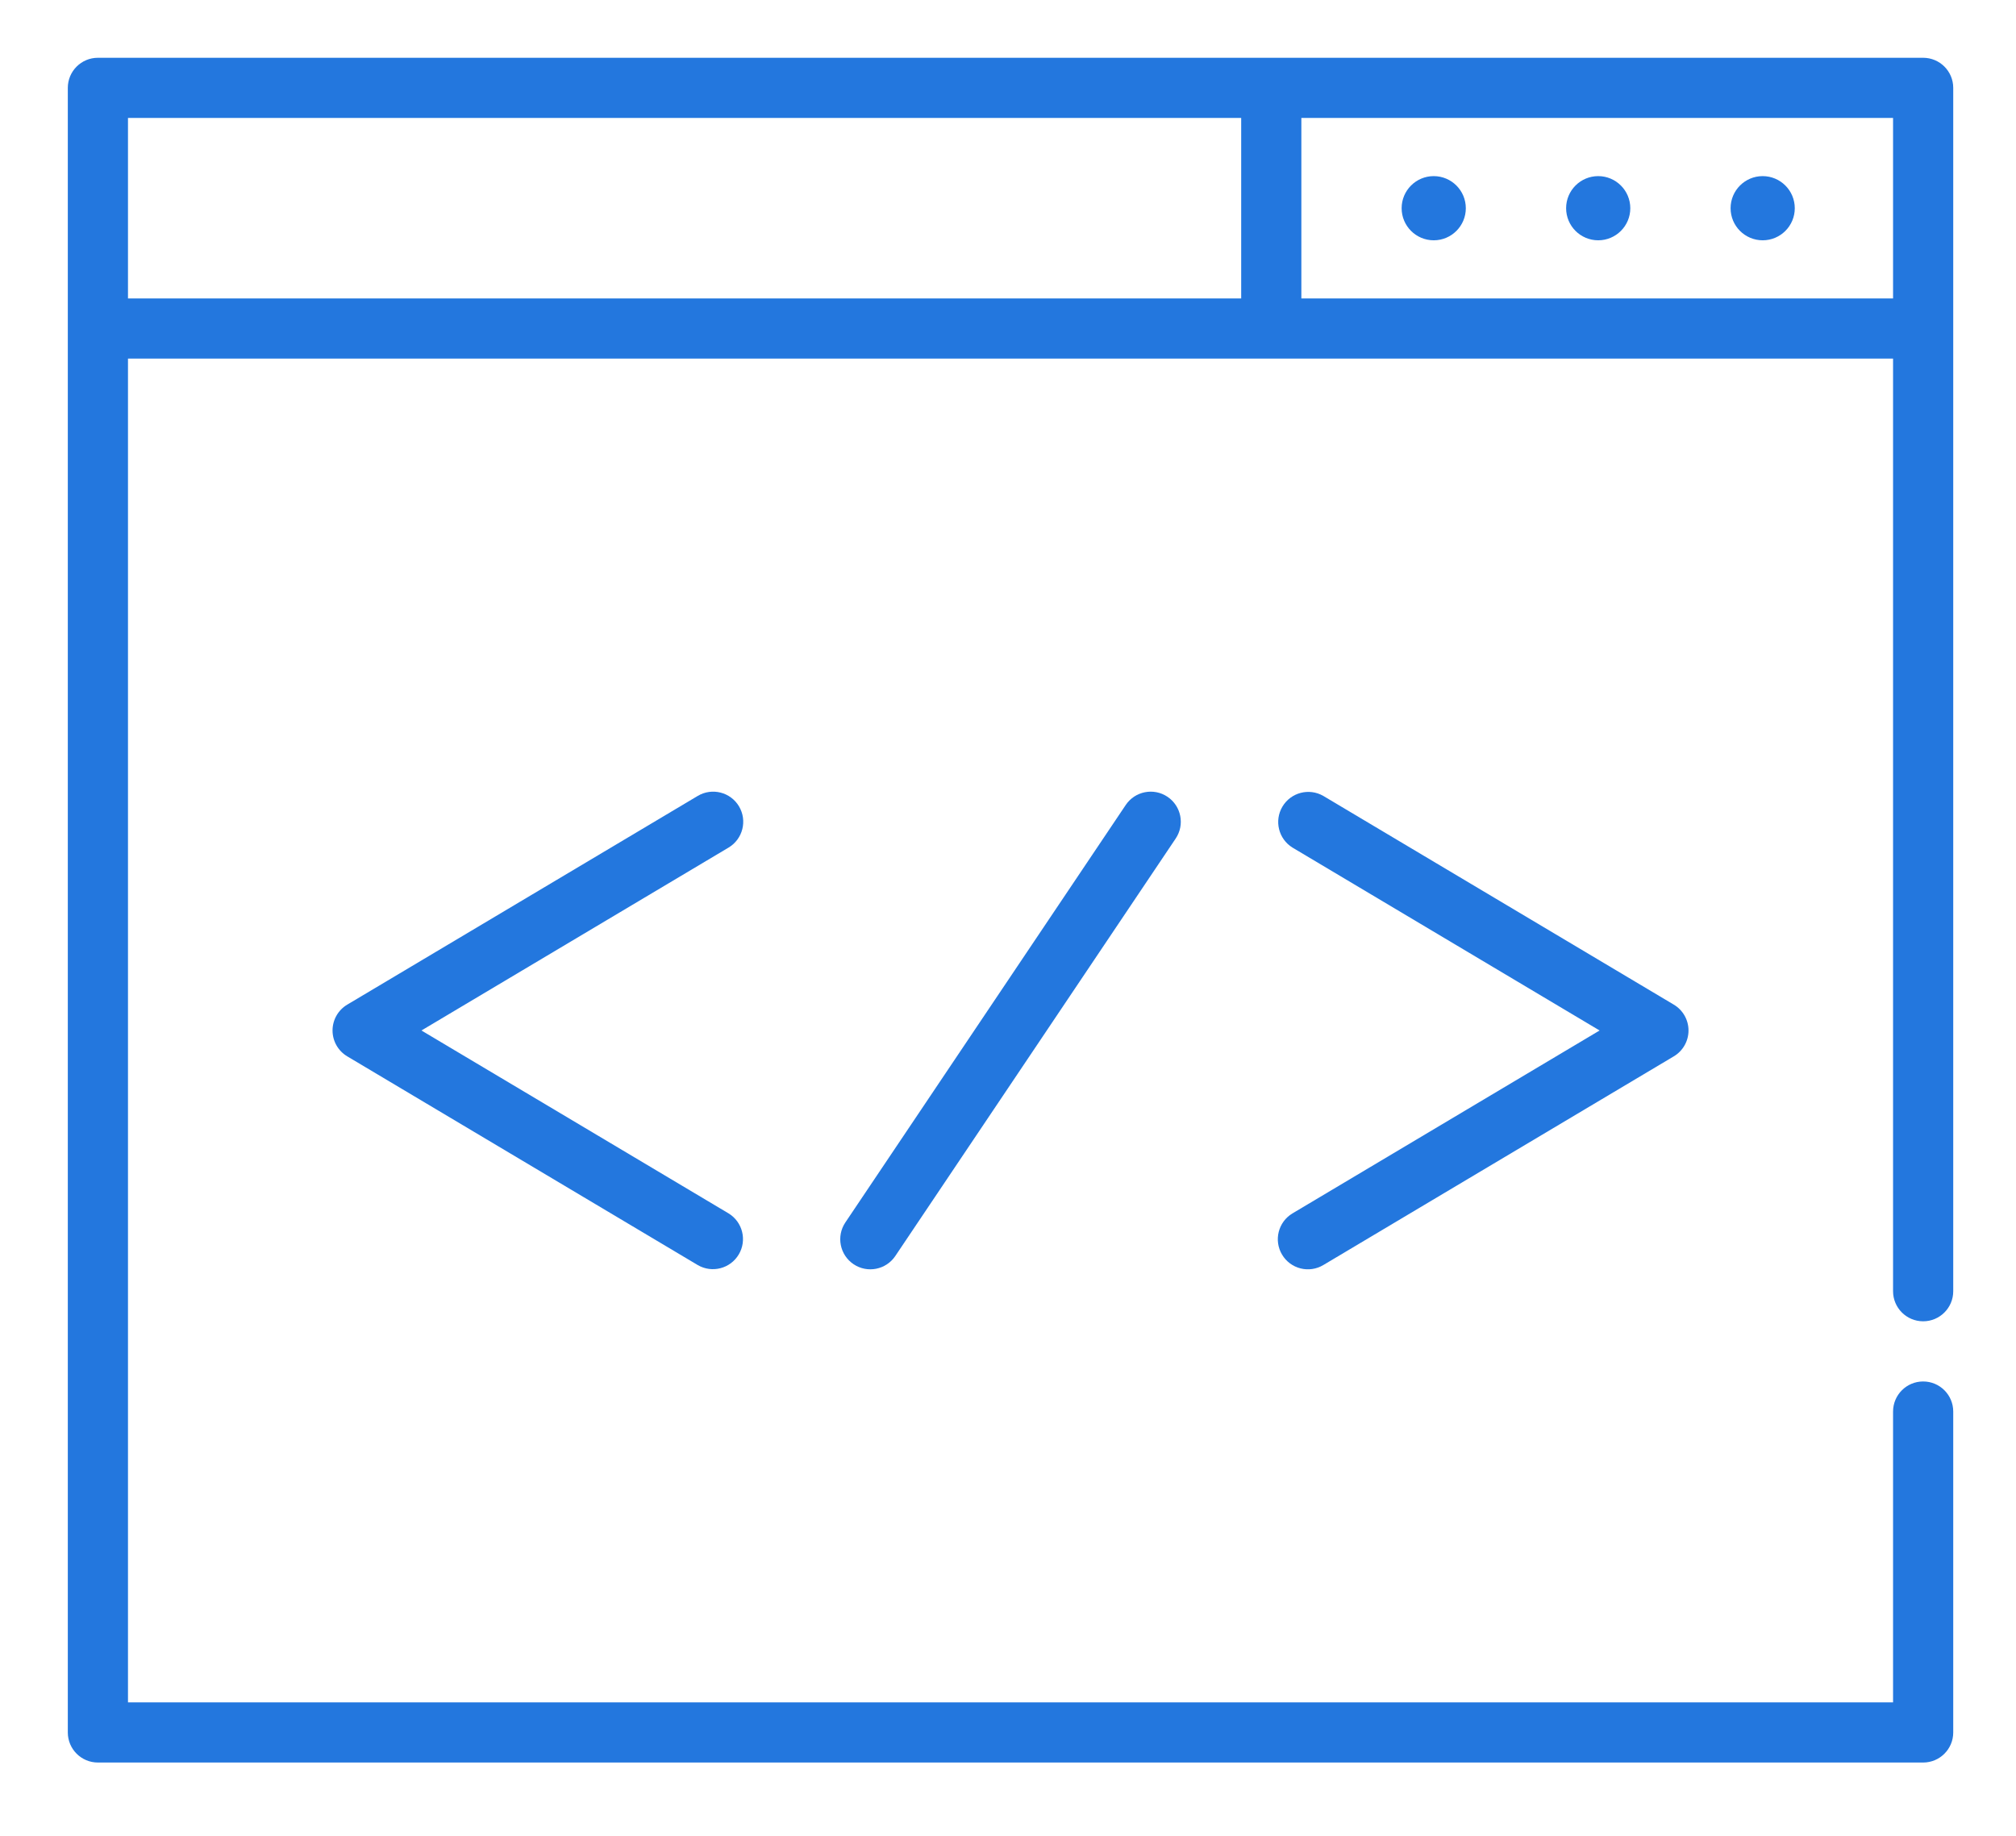
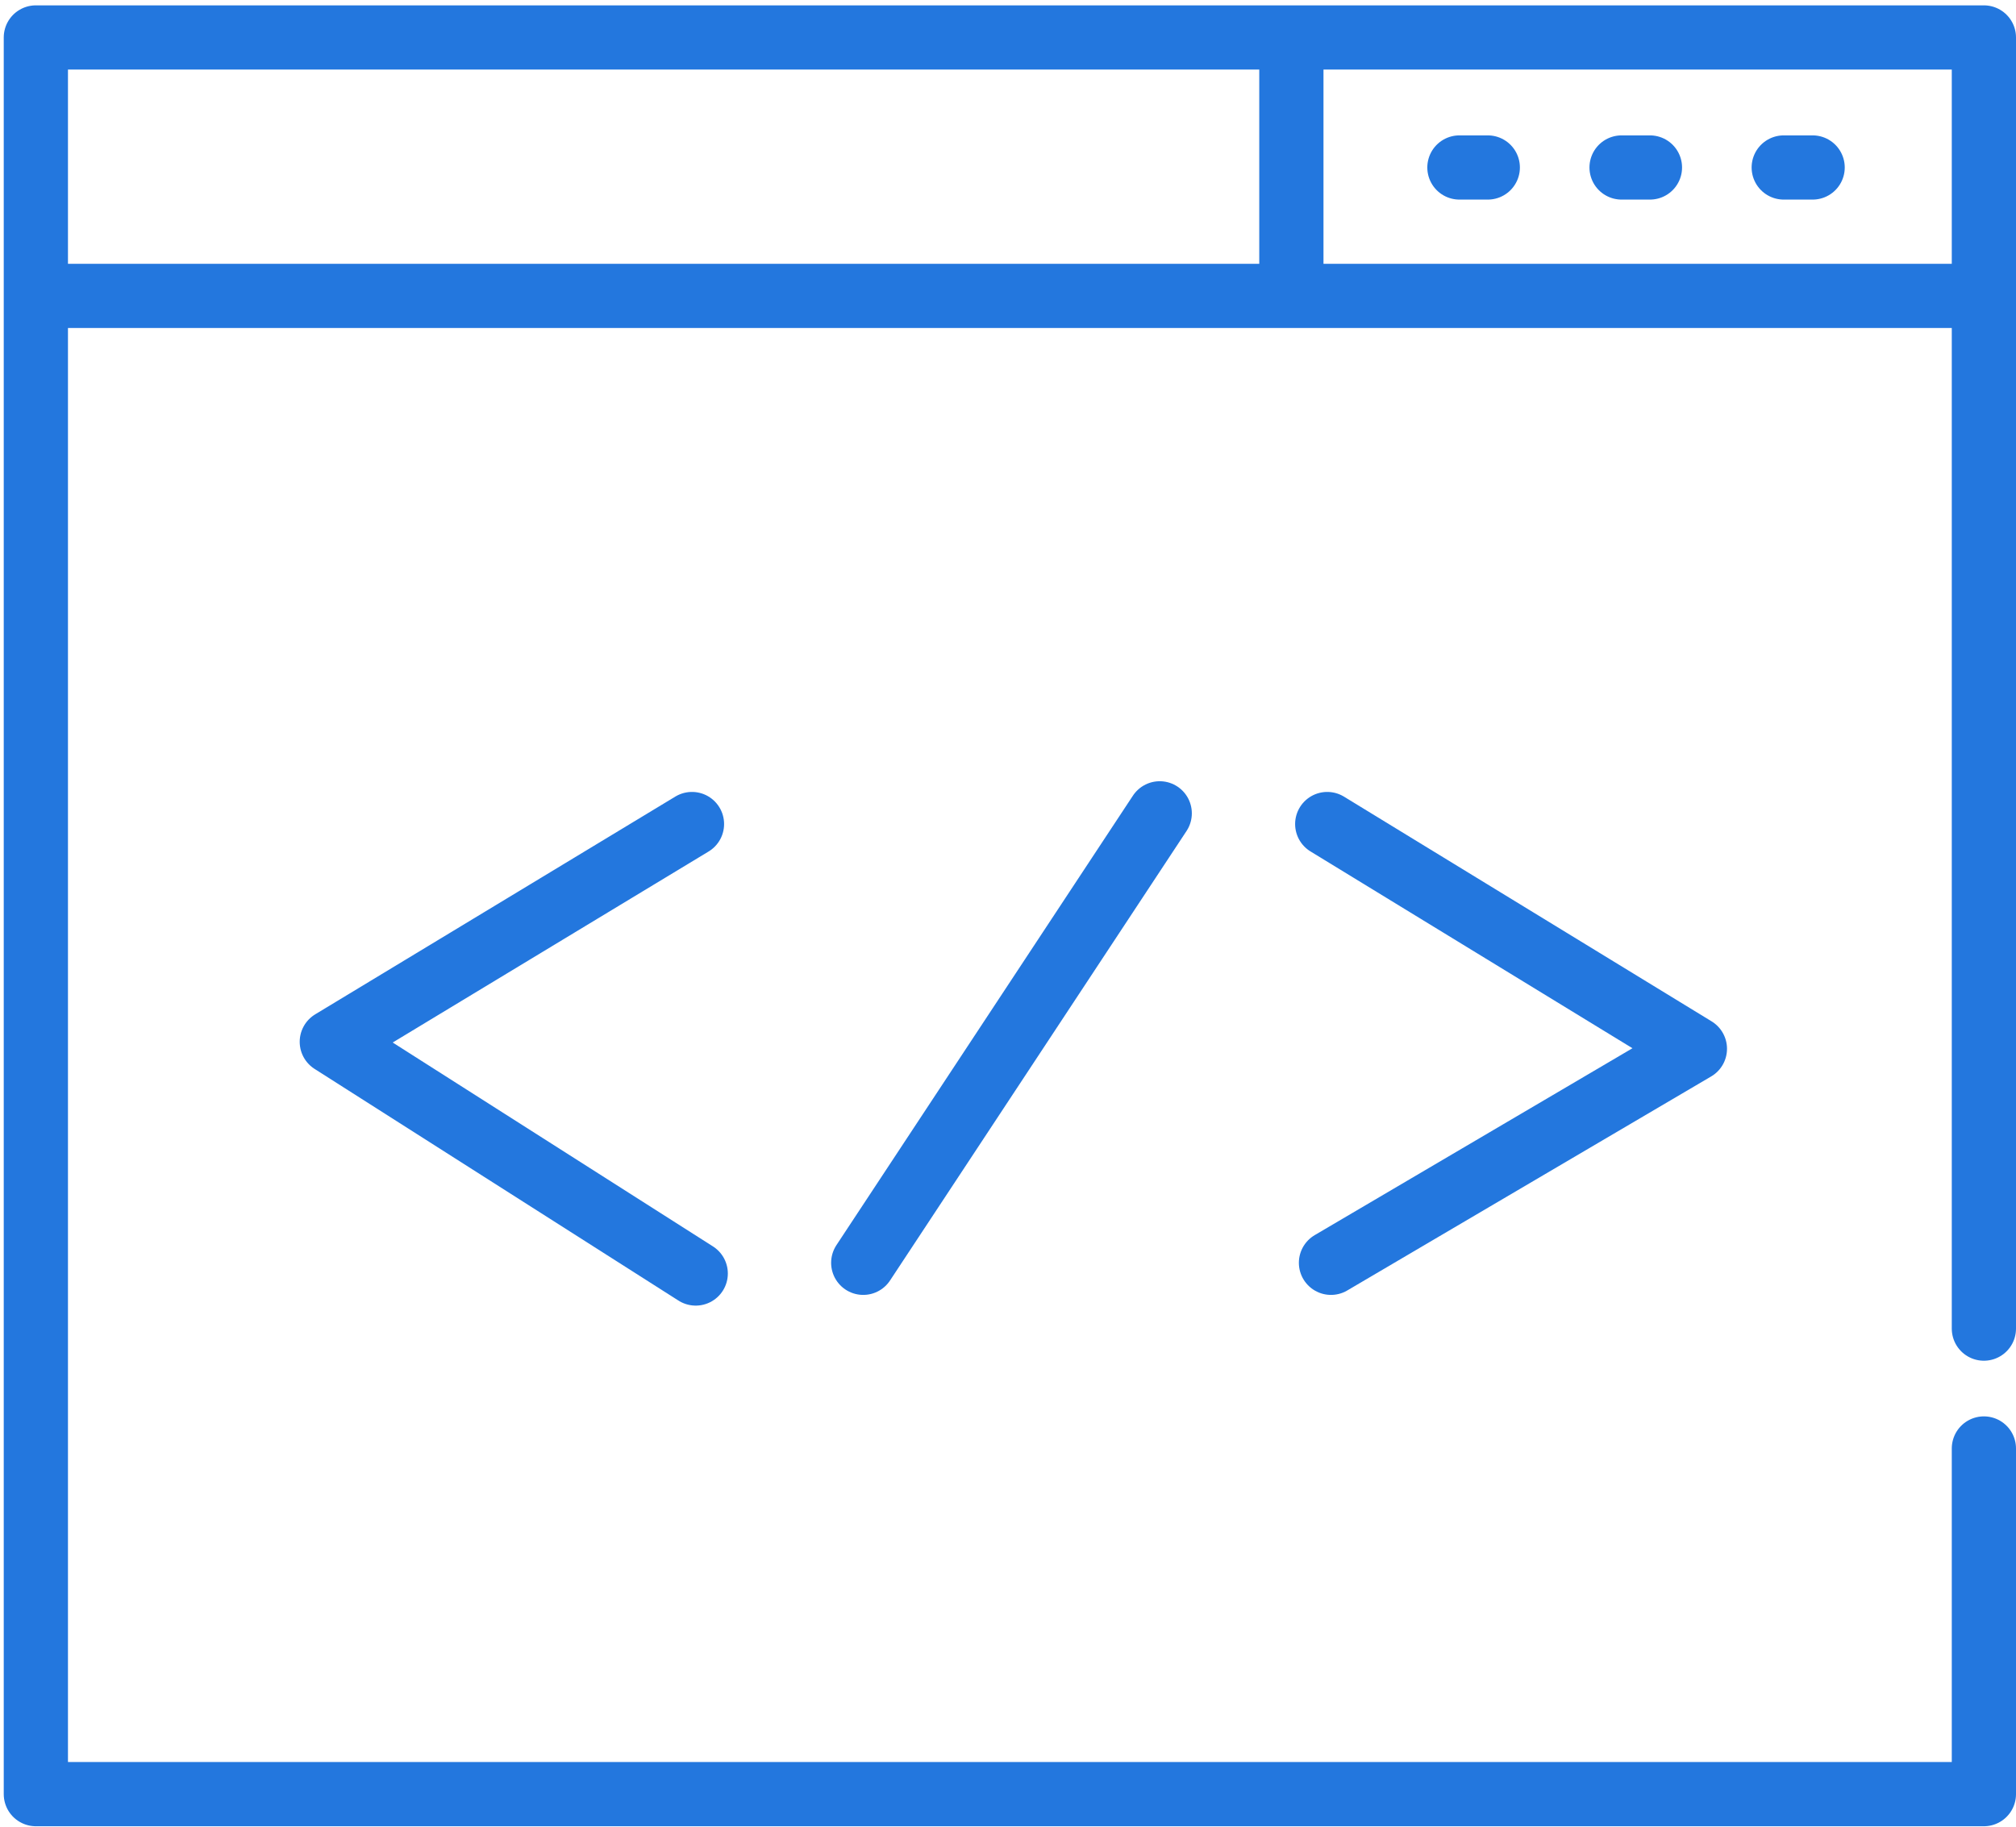
- <svg xmlns="http://www.w3.org/2000/svg" id="462c1412-d7cd-4774-b16d-26093e6f3b7d" data-name="Layer 1" viewBox="0 0 402.04 366.037">
-   <path d="M147.375,160.821a6,6,0,0,0-8.227-2.082l-69.9,41.629a6,6,0,0,0,0,10.312l69.9,41.629A6,6,0,0,0,145.289,242L84.046,205.524l61.243-36.477a6,6,0,0,0,2.086-8.226h0Zm0,0" fill="#2377de" />
-   <path d="M255.675,250.227a5.991,5.991,0,0,0,8.223,2.082l69.9-41.629a6,6,0,0,0,0-10.312l-69.9-41.629a6,6,0,0,0-6.141,10.308L319,205.524,257.757,242a6,6,0,0,0-2.082,8.226h0Zm0,0" fill="#2377de" />
-   <path d="M224.5,160.547l-55.915,83.262a6,6,0,1,0,9.961,6.692l55.915-83.262a6,6,0,0,0-9.961-6.692h0Zm0,0" fill="#2377de" />
-   <path d="M383.523,11.524h-364a6,6,0,0,0-6,6v328a6,6,0,0,0,6,6h364a6,6,0,0,0,6-6v-64a6,6,0,0,0-12,0v58h-352v-268h352v186a6,6,0,1,0,12,0v-240a6,6,0,0,0-6-6h0Zm-358,12h222v36h-222v-36Zm234,36v-36h118v36h-118Zm0,0" fill="#2377de" />
-   <path d="M318.722,35.126a6.4,6.4,0,1,0,6.4,6.4,6.406,6.406,0,0,0-6.4-6.4h0Zm0,0" fill="#2377de" />
-   <path d="M285.921,35.126a6.4,6.4,0,1,0,6.4,6.4,6.406,6.406,0,0,0-6.4-6.4h0Zm0,0" fill="#2377de" />
-   <path d="M351.523,35.126a6.4,6.4,0,1,0,6.4,6.4,6.406,6.406,0,0,0-6.4-6.4h0Zm0,0" fill="#2377de" />
+ <svg xmlns="http://www.w3.org/2000/svg" version="1.1" id="_x34_62c1412-d7cd-4774-b16d-26093e6f3b7d" x="0px" y="0px" viewBox="0 0 376.7 341.3" style="enable-background:new 0 0 376.7 341.3;" xml:space="preserve">
+   <style type="text/css">
+ 	.st0{fill:none;stroke:#2377DE;stroke-width:12;stroke-linecap:round;stroke-linejoin:round;stroke-miterlimit:10;}
+ </style>
+   <polyline class="st0" points="370.7,248.3 370.7,7 6.7,7 6.7,335.3 370.7,335.3 370.7,270.7 " />
+   <line class="st0" x1="7.3" y1="55.3" x2="368.7" y2="55.3" />
+   <line class="st0" x1="278" y1="31.3" x2="272.7" y2="31.3" />
+   <line class="st0" x1="308.3" y1="31.3" x2="303" y2="31.3" />
+   <line class="st0" x1="338.7" y1="31.3" x2="333.3" y2="31.3" />
+   <polyline class="st0" points="129.3,154 62,194.7 130,238 " />
+   <line class="st0" x1="216.7" y1="152" x2="161.3" y2="236" />
+   <polyline class="st0" points="248,154 316.7,196 248.7,236 " />
+   <line class="st0" x1="241.3" y1="7.3" x2="241.3" y2="54" />
</svg>
